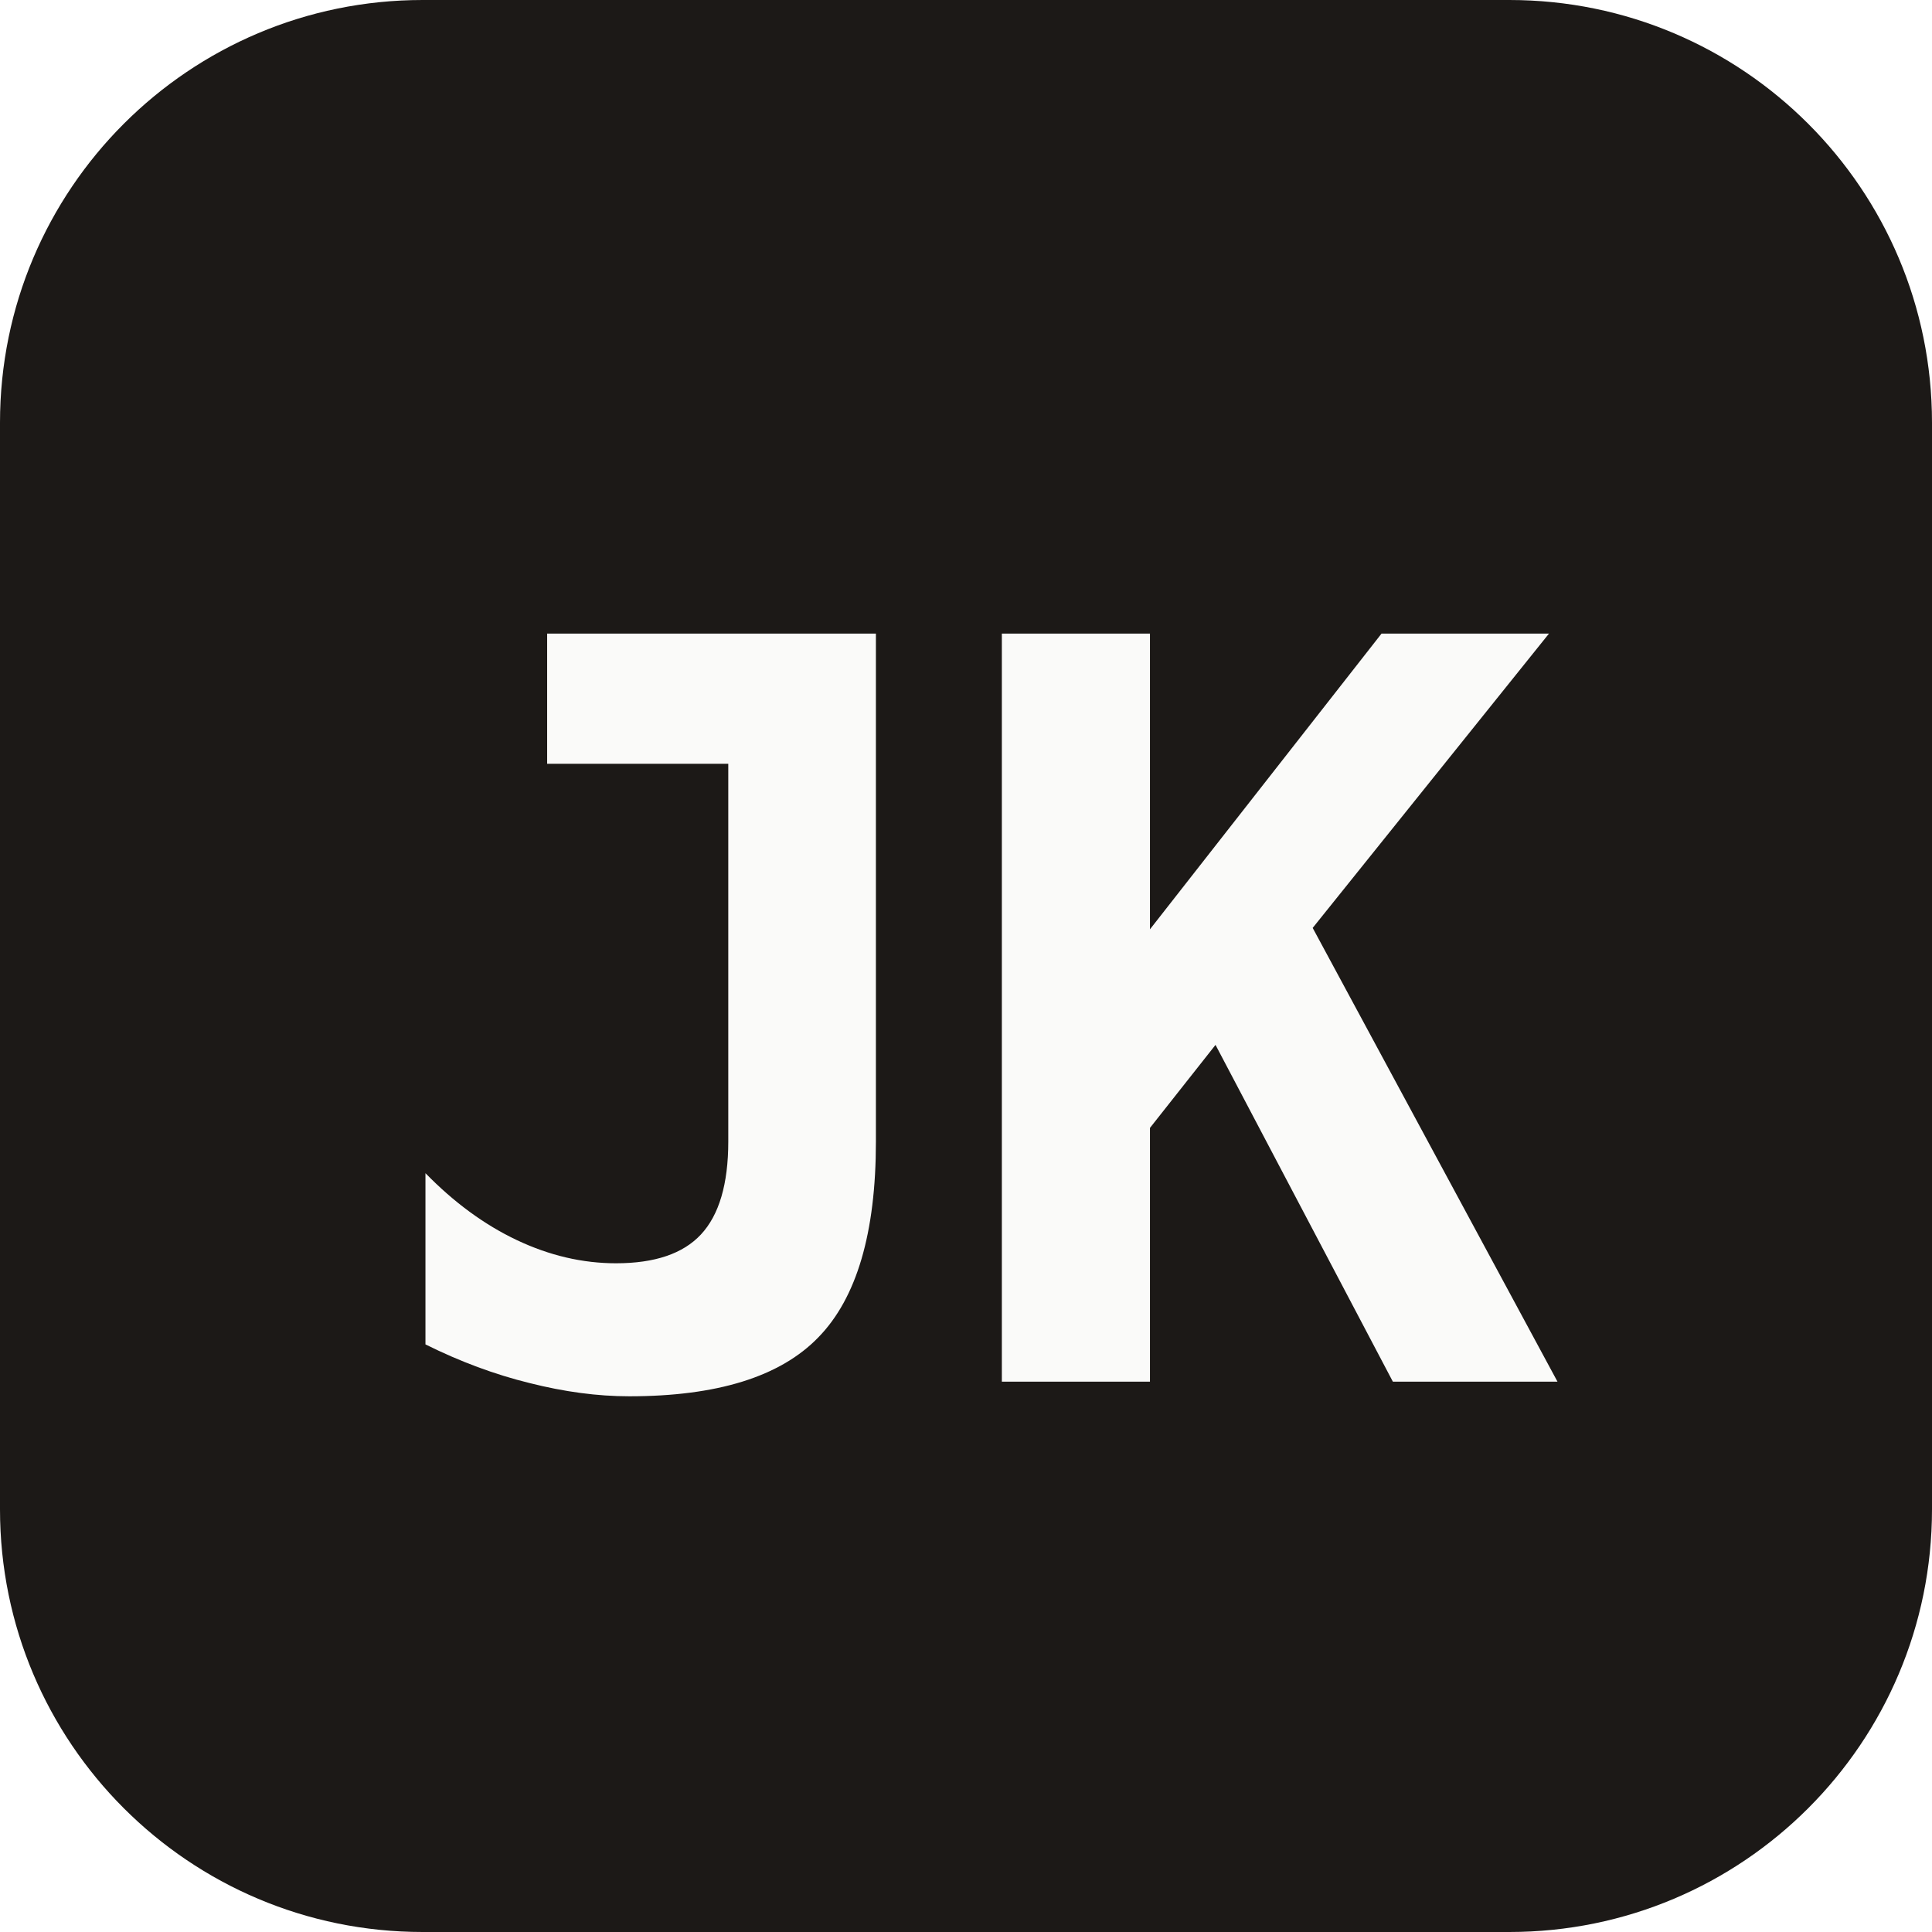
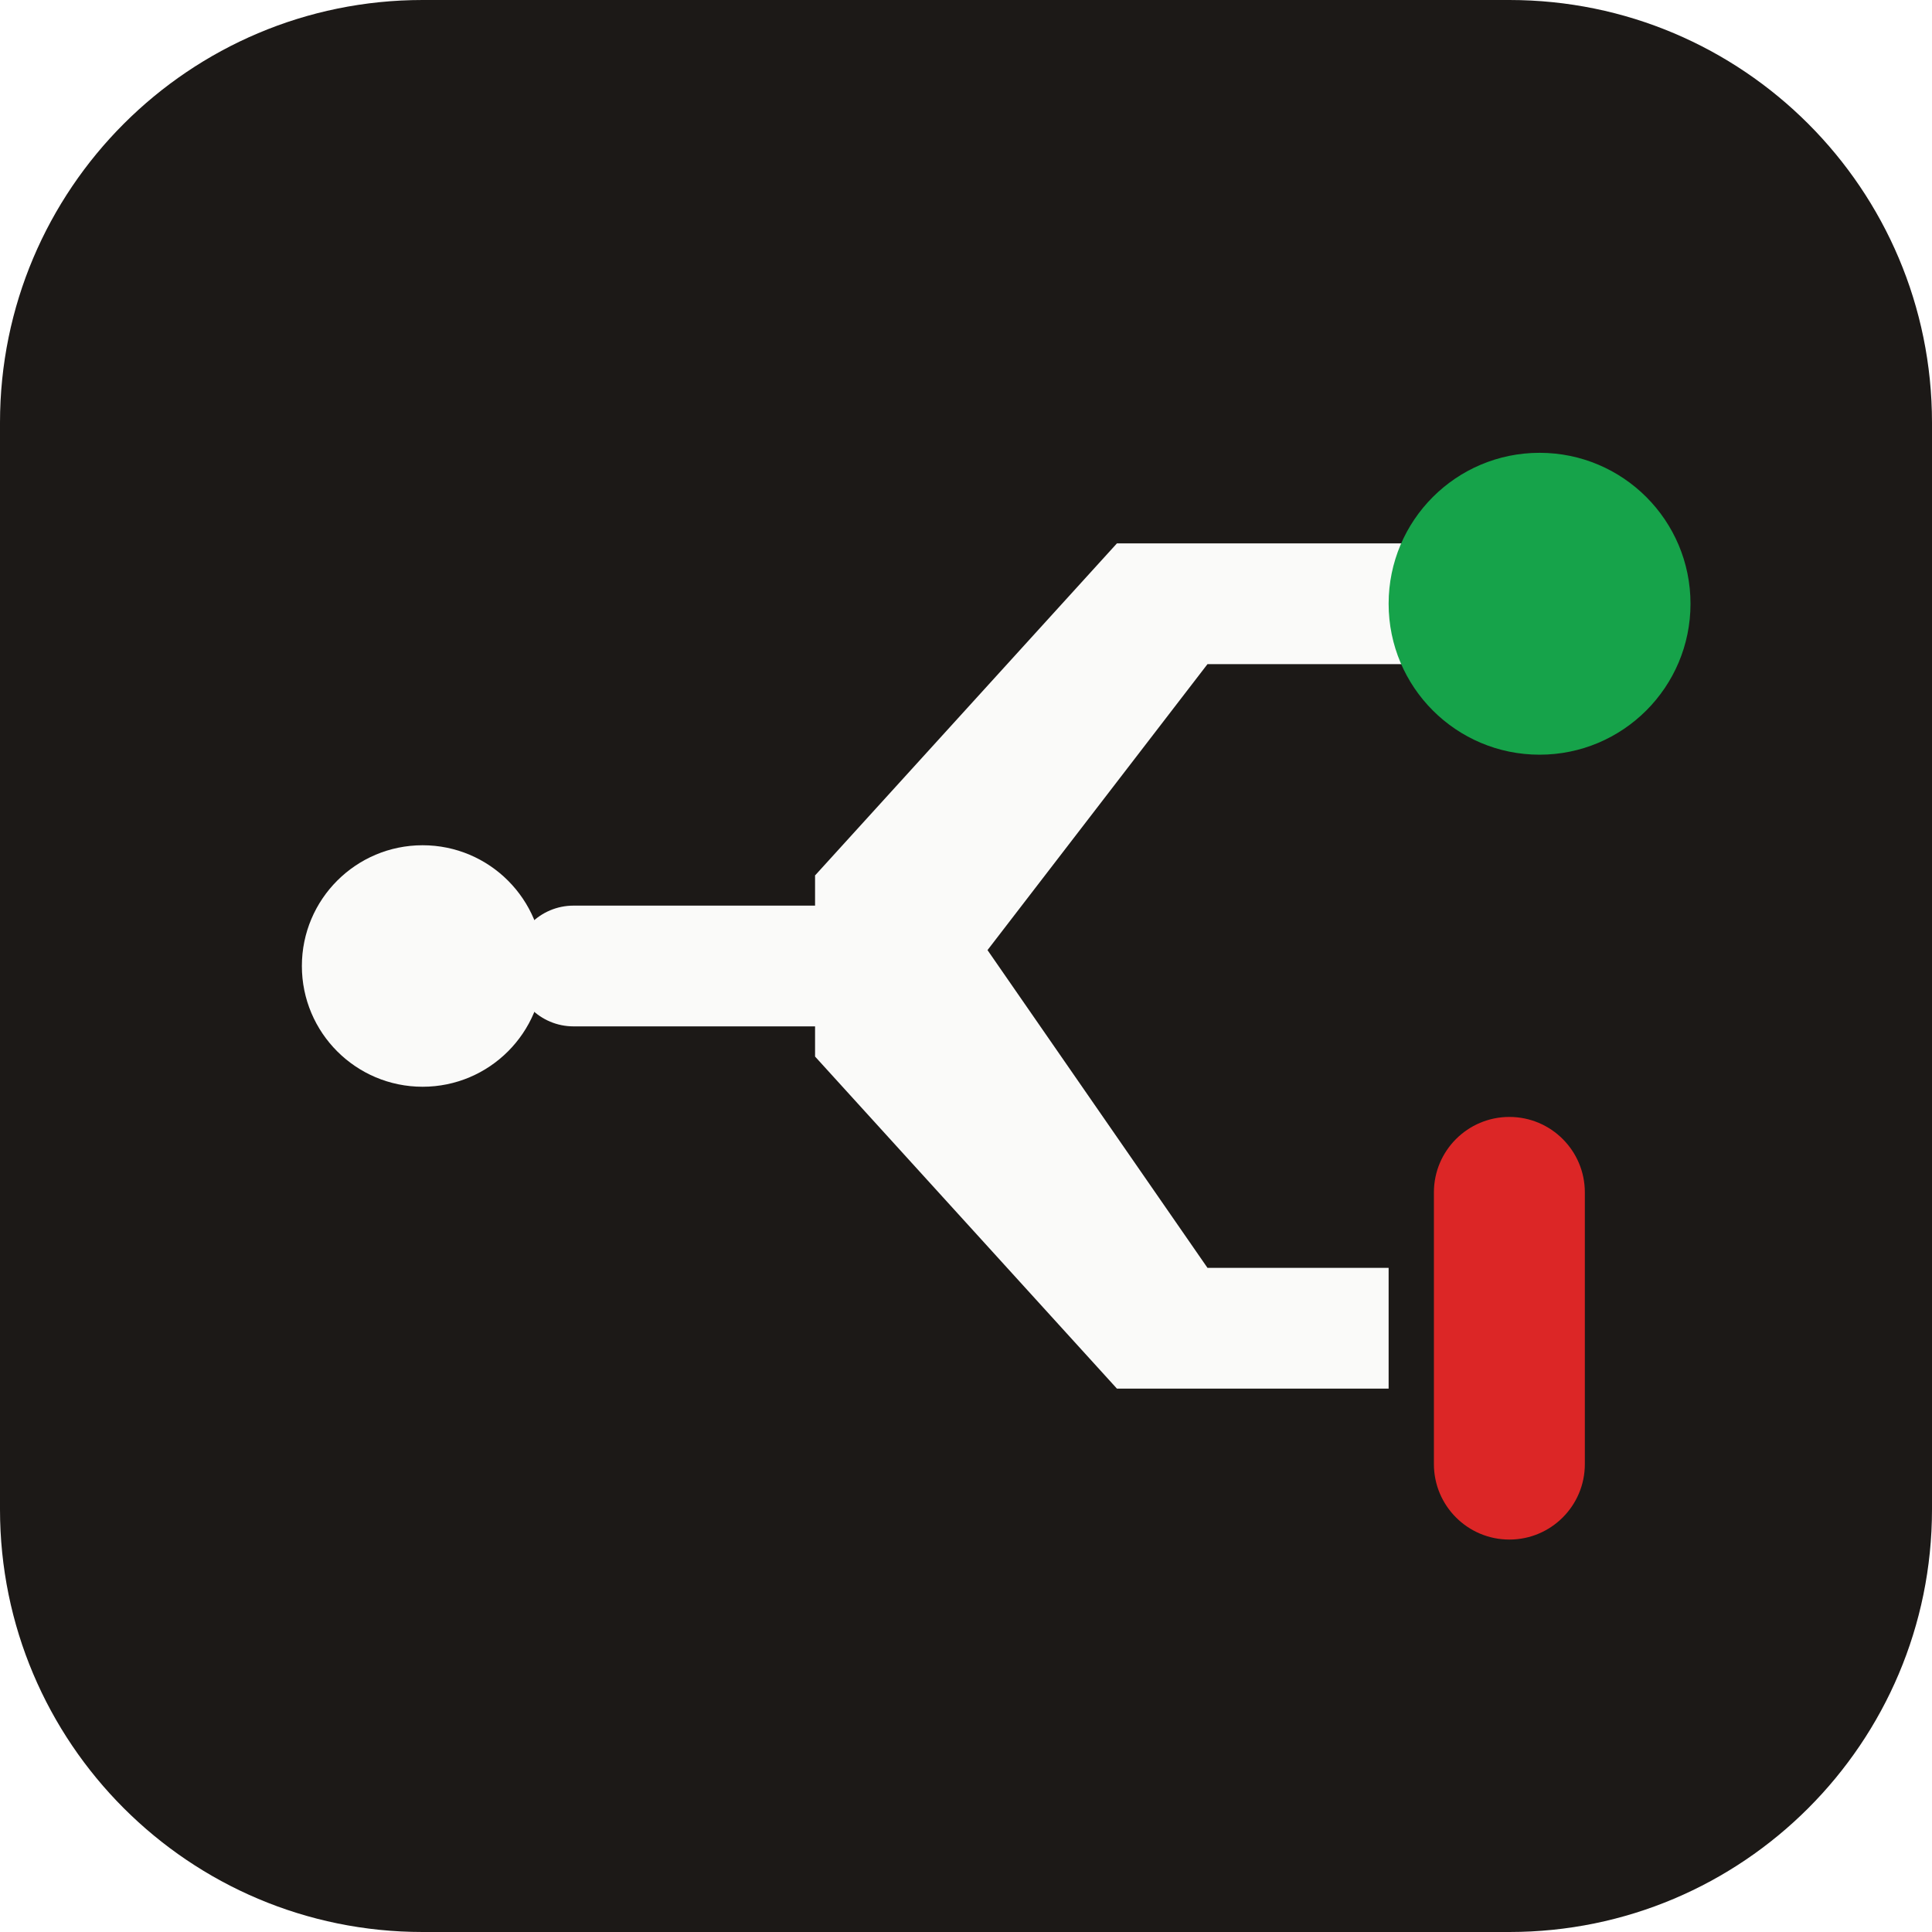
- <svg xmlns="http://www.w3.org/2000/svg" viewBox="0 0 64 64">
+ <svg xmlns="http://www.w3.org/2000/svg" viewBox="0 0 64 64" role="img" aria-label="Jikken decision gate">
  <rect width="64" height="64" rx="14" fill="#1c1917" />
-   <text x="32" y="34" text-anchor="middle" dominant-baseline="central" font-family="'IBM Plex Mono', 'SFMono-Regular', Consolas, monospace" font-weight="700" font-size="34" letter-spacing="-1.5" fill="#fafaf9">JK</text>
+   <circle cx="14" cy="32" r="4" fill="#fafaf9" />
+   <rect x="17" y="30" width="12" height="4" rx="2" fill="#fafaf9" />
+   <polygon points="27,29 37,18 48,18 48,22 40,22 30,35" fill="#fafaf9" />
+   <polygon points="27,29 31,29 40,42 46,42 46,46 37,46 27,35" fill="#fafaf9" />
+   <circle cx="51" cy="20" r="5" fill="#16a34a" />
+   <rect x="47.5" y="37" width="5" height="14" rx="2.5" fill="#dc2626" />
</svg>
